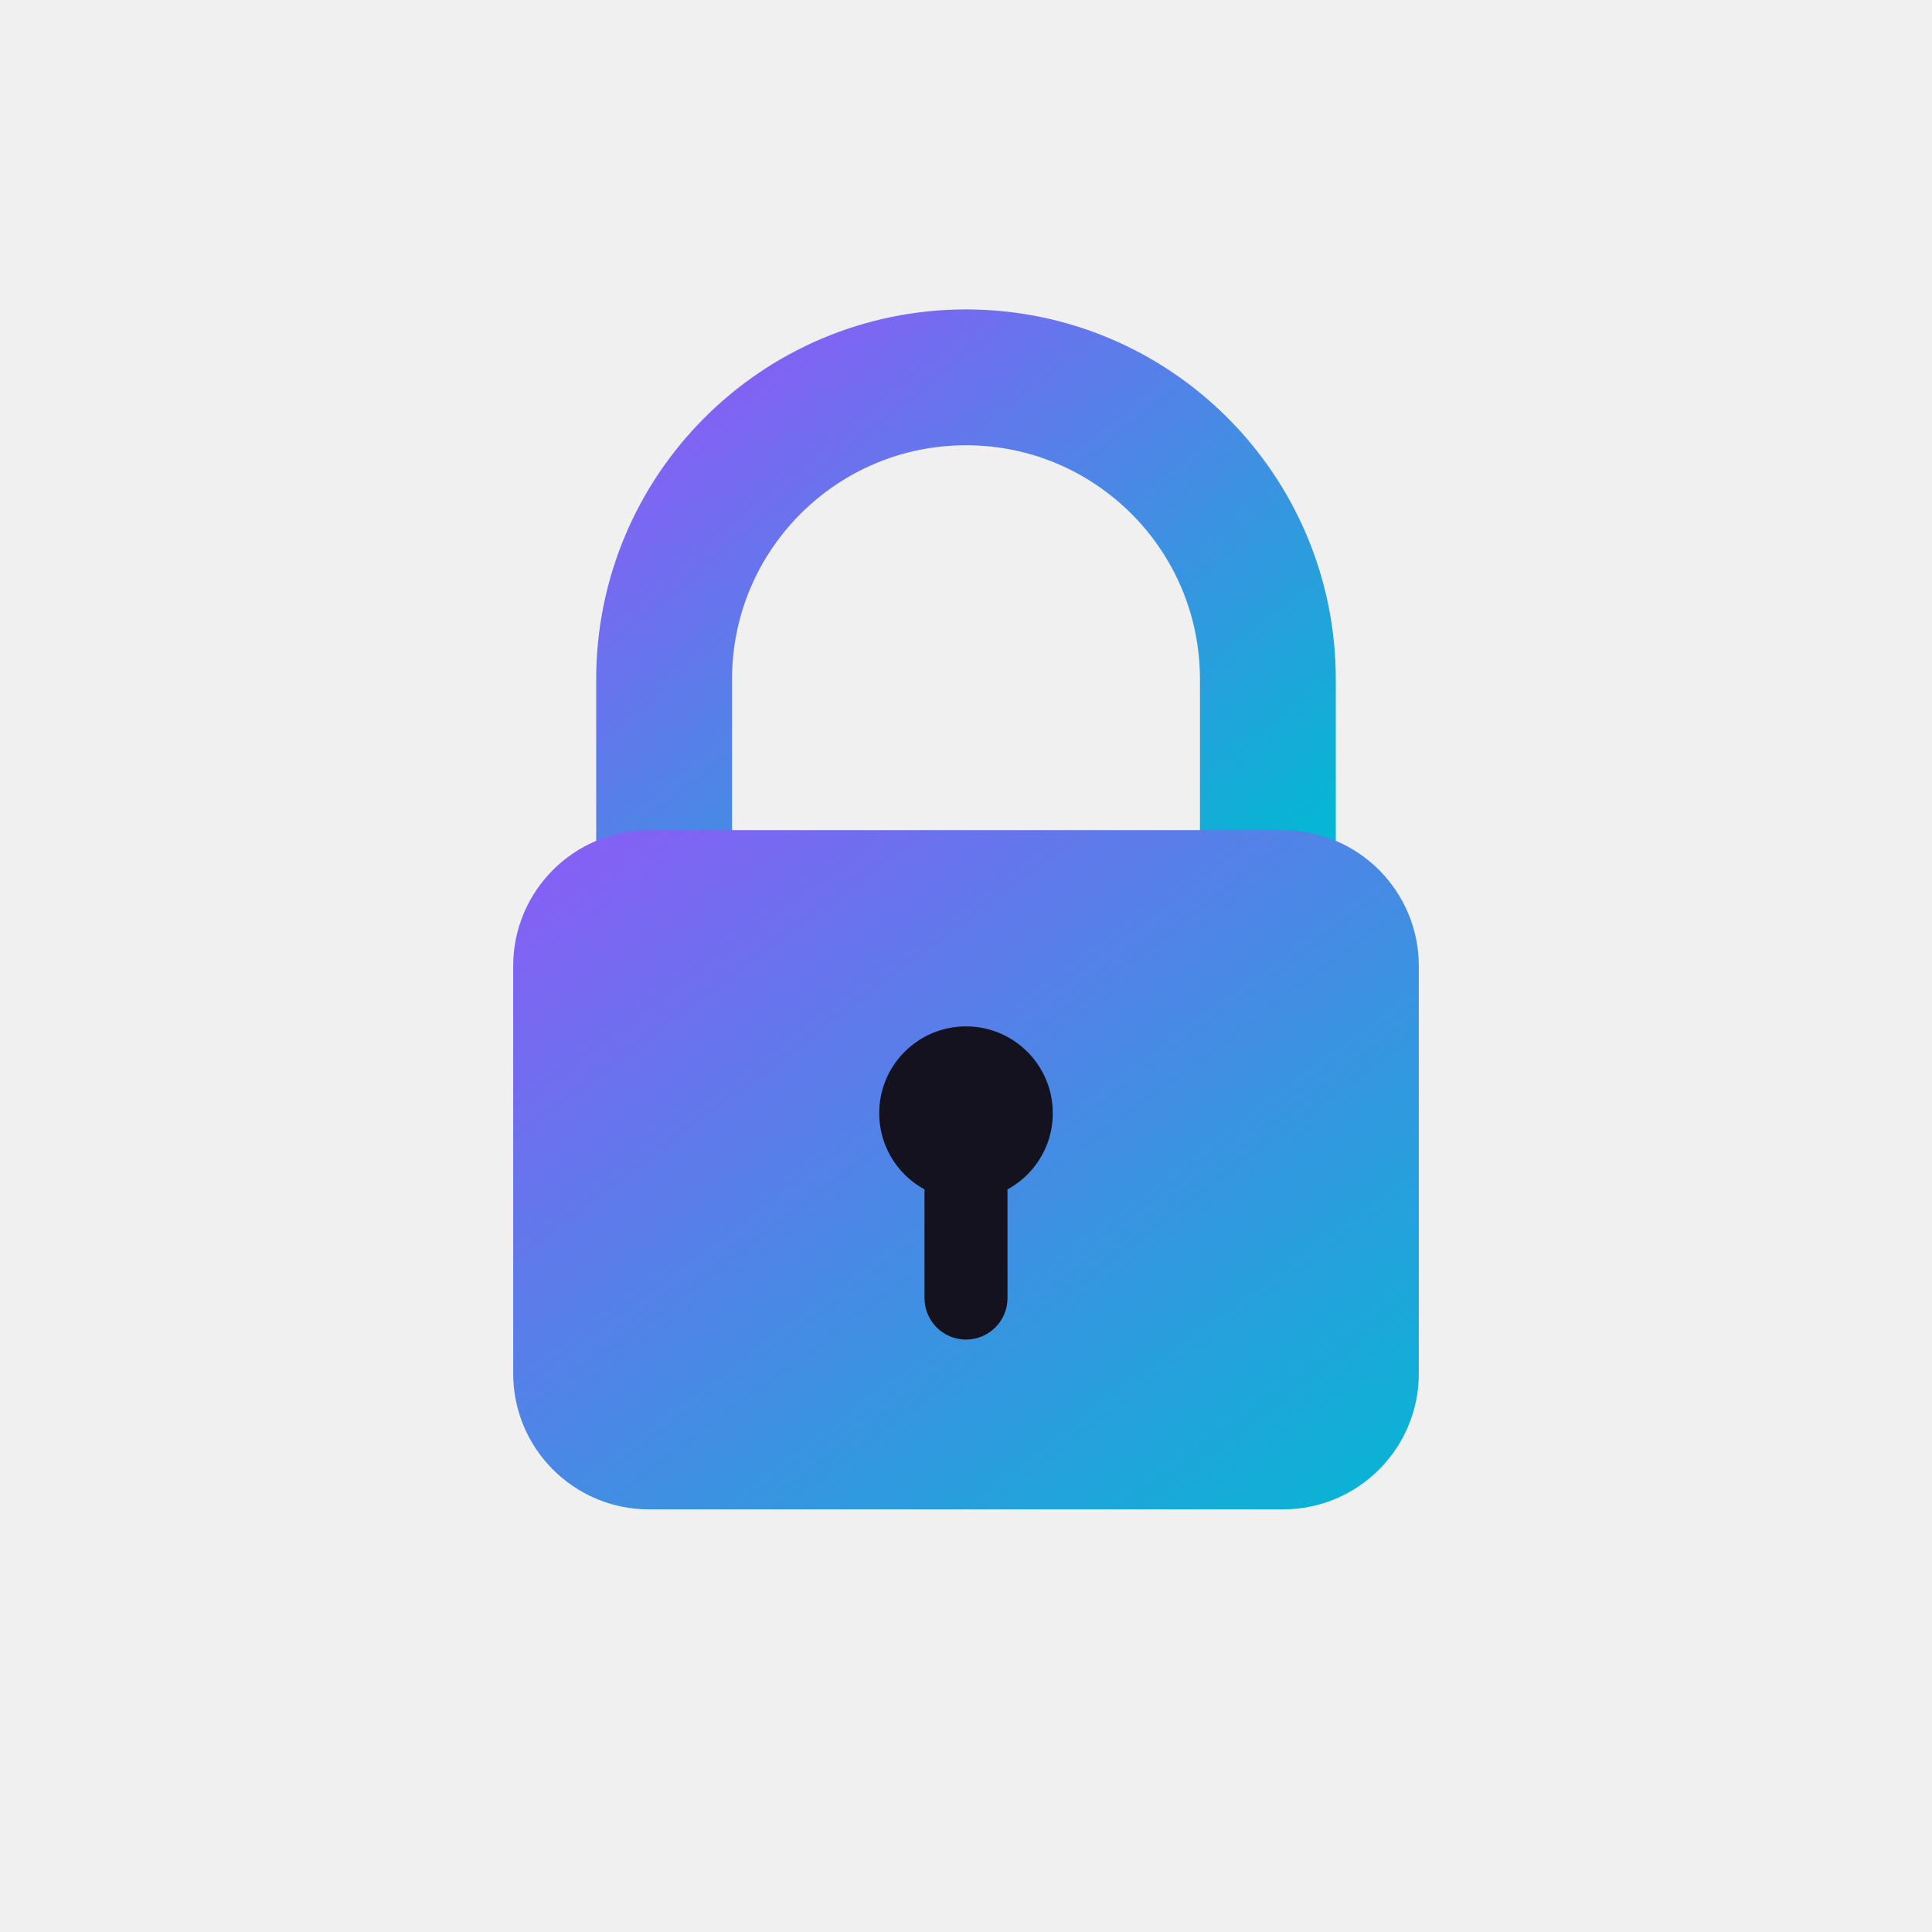
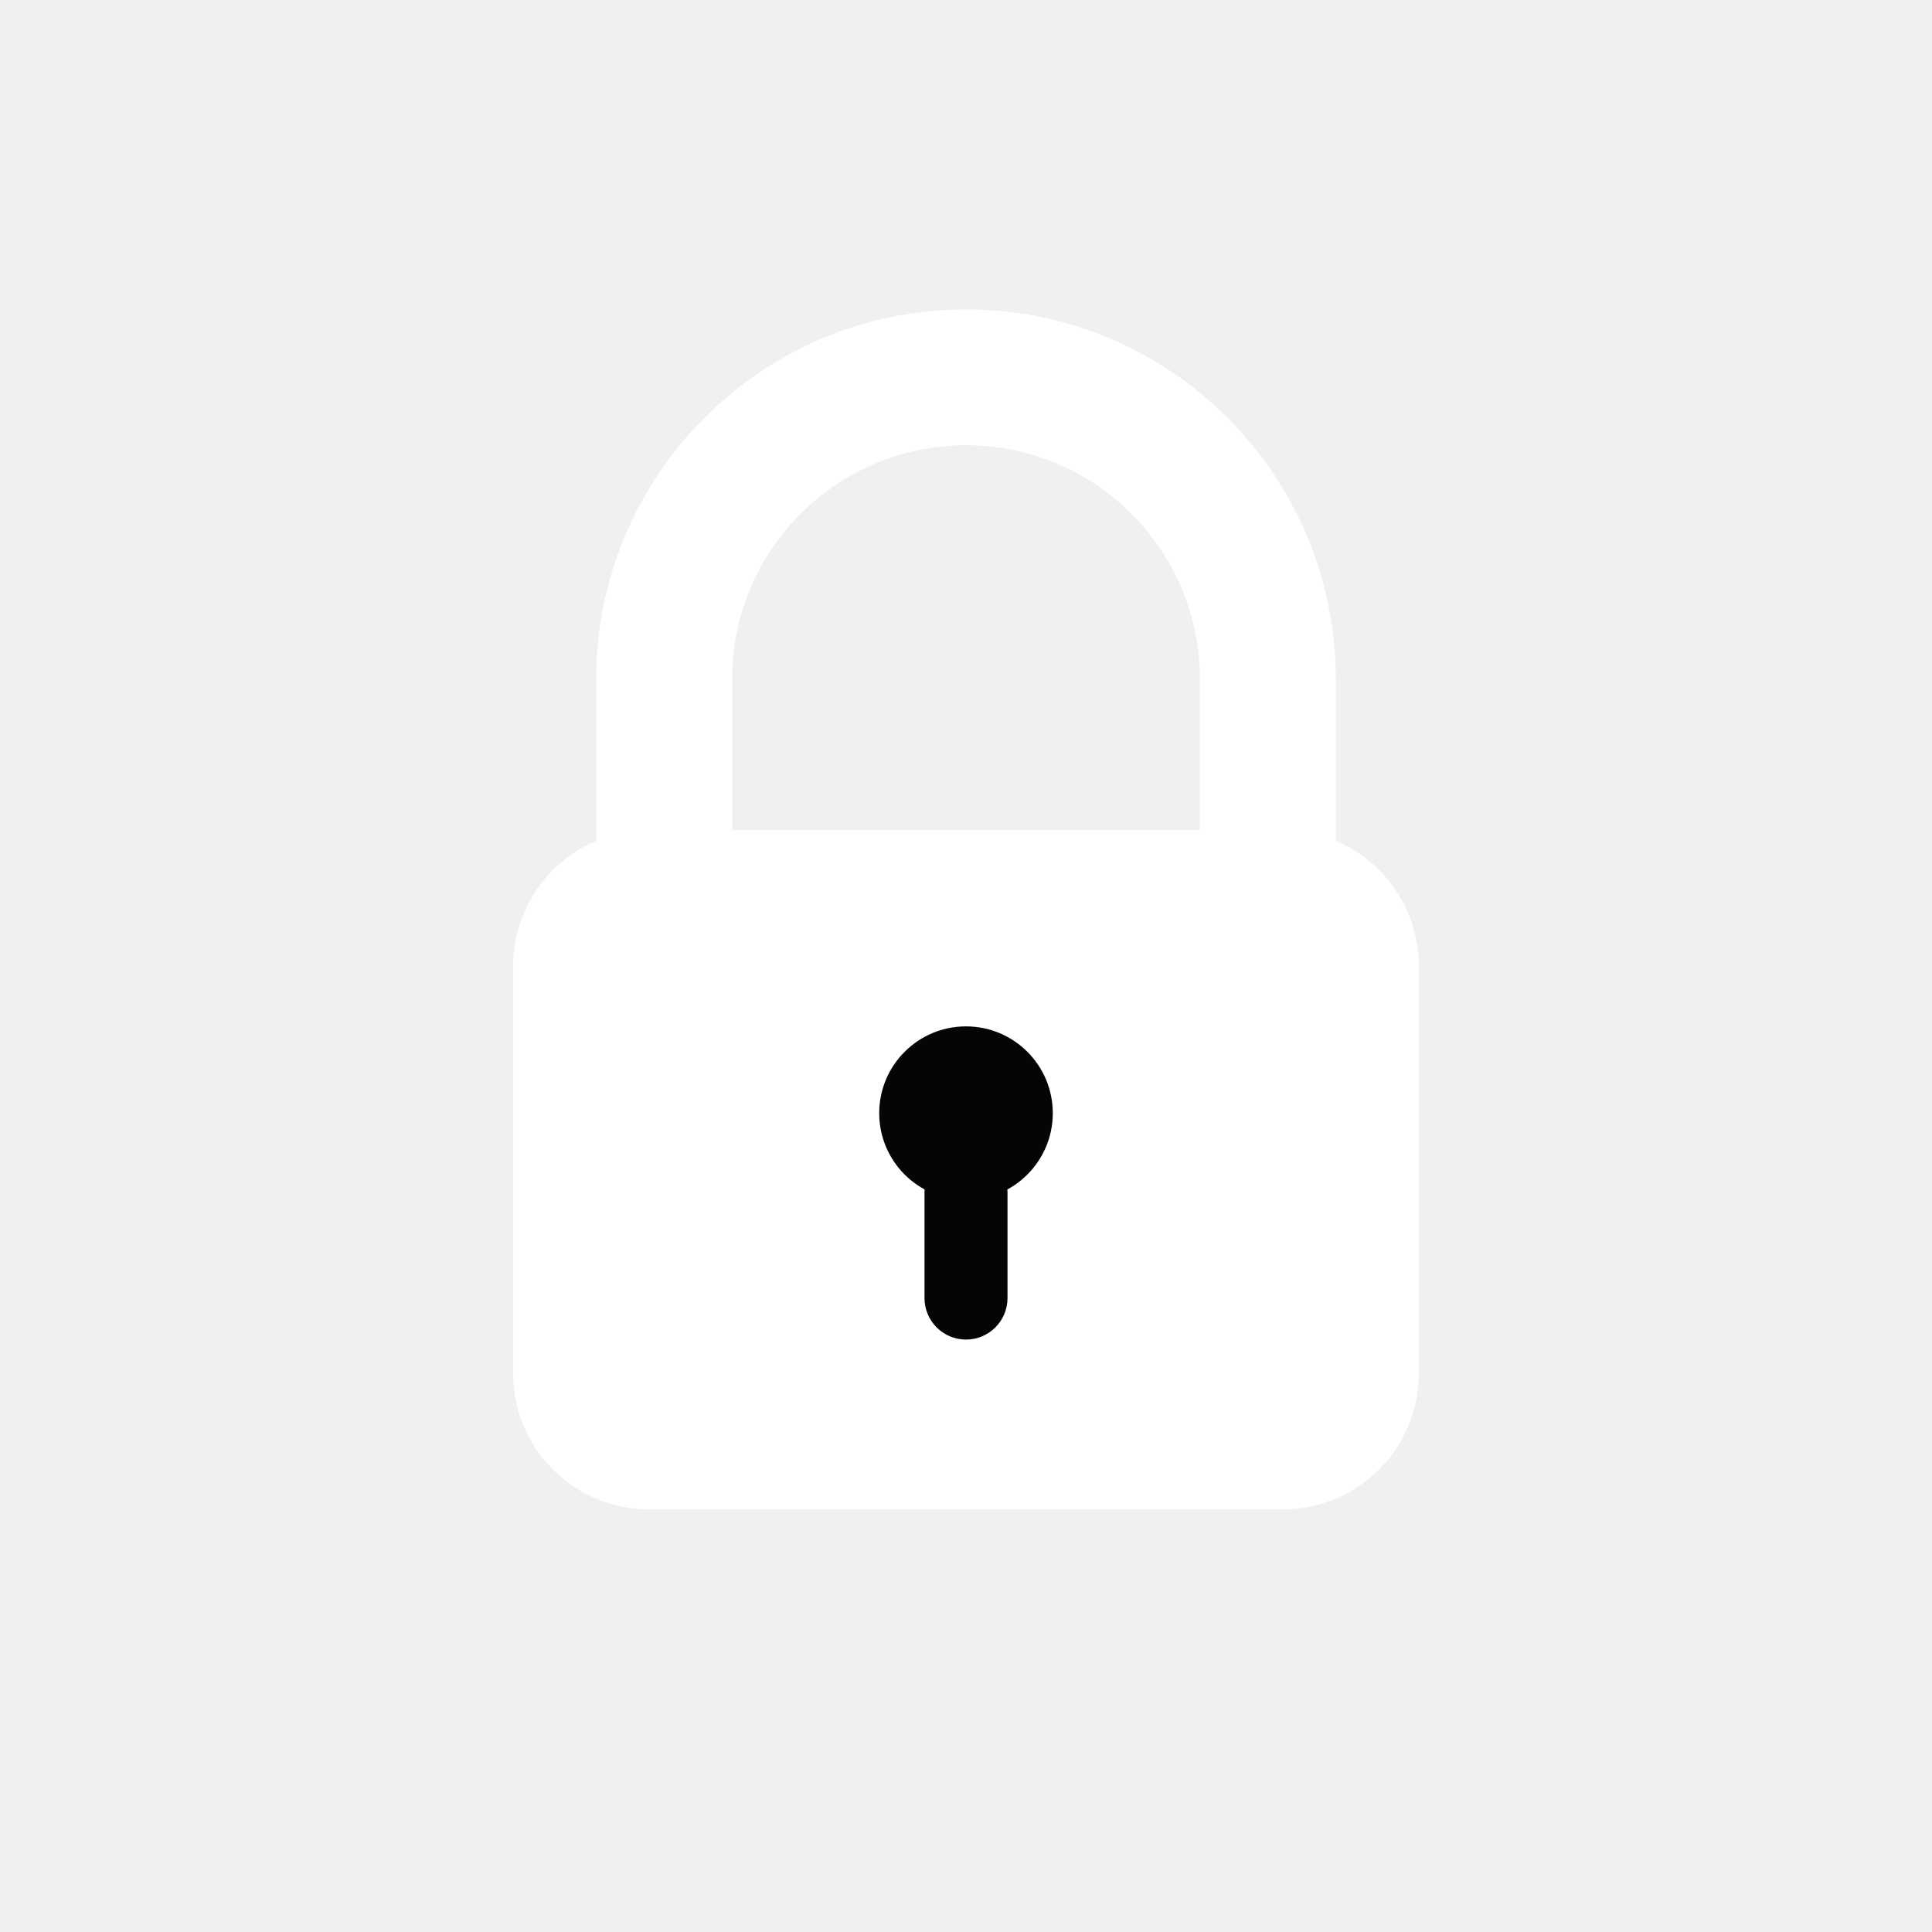
<svg xmlns="http://www.w3.org/2000/svg" width="128" height="128" viewBox="0 0 1024 1024">
-   <defs>
-     <linearGradient id="g" x1="0" y1="0" x2="1" y2="1">
-       <stop offset="0" stop-color="#8B5CF6" />
-       <stop offset="1" stop-color="#06B6D4" />
-     </linearGradient>
-   </defs>
-   <path d="M352 460 V360 a160 160 0 0 1 320 0 V460" fill="none" stroke="url(#g)" stroke-width="72" stroke-linecap="round" />
-   <rect x="272" y="440" width="480" height="360" rx="72" fill="url(#g)" />
-   <circle cx="512" cy="590" r="46" fill="#14121F" />
-   <rect x="490" y="610" width="44" height="100" rx="22" fill="#14121F" />
+   <path d="M352 460 V360 a160 160 0 0 1 320 0 V460" fill="none" stroke="#FFFFFF" stroke-width="72" stroke-linecap="round" />
+   <rect x="272" y="440" width="480" height="360" rx="72" fill="#FFFFFF" />
+   <circle cx="512" cy="590" r="46" fill="#050505" />
+   <rect x="490" y="610" width="44" height="100" rx="22" fill="#050505" />
</svg>
